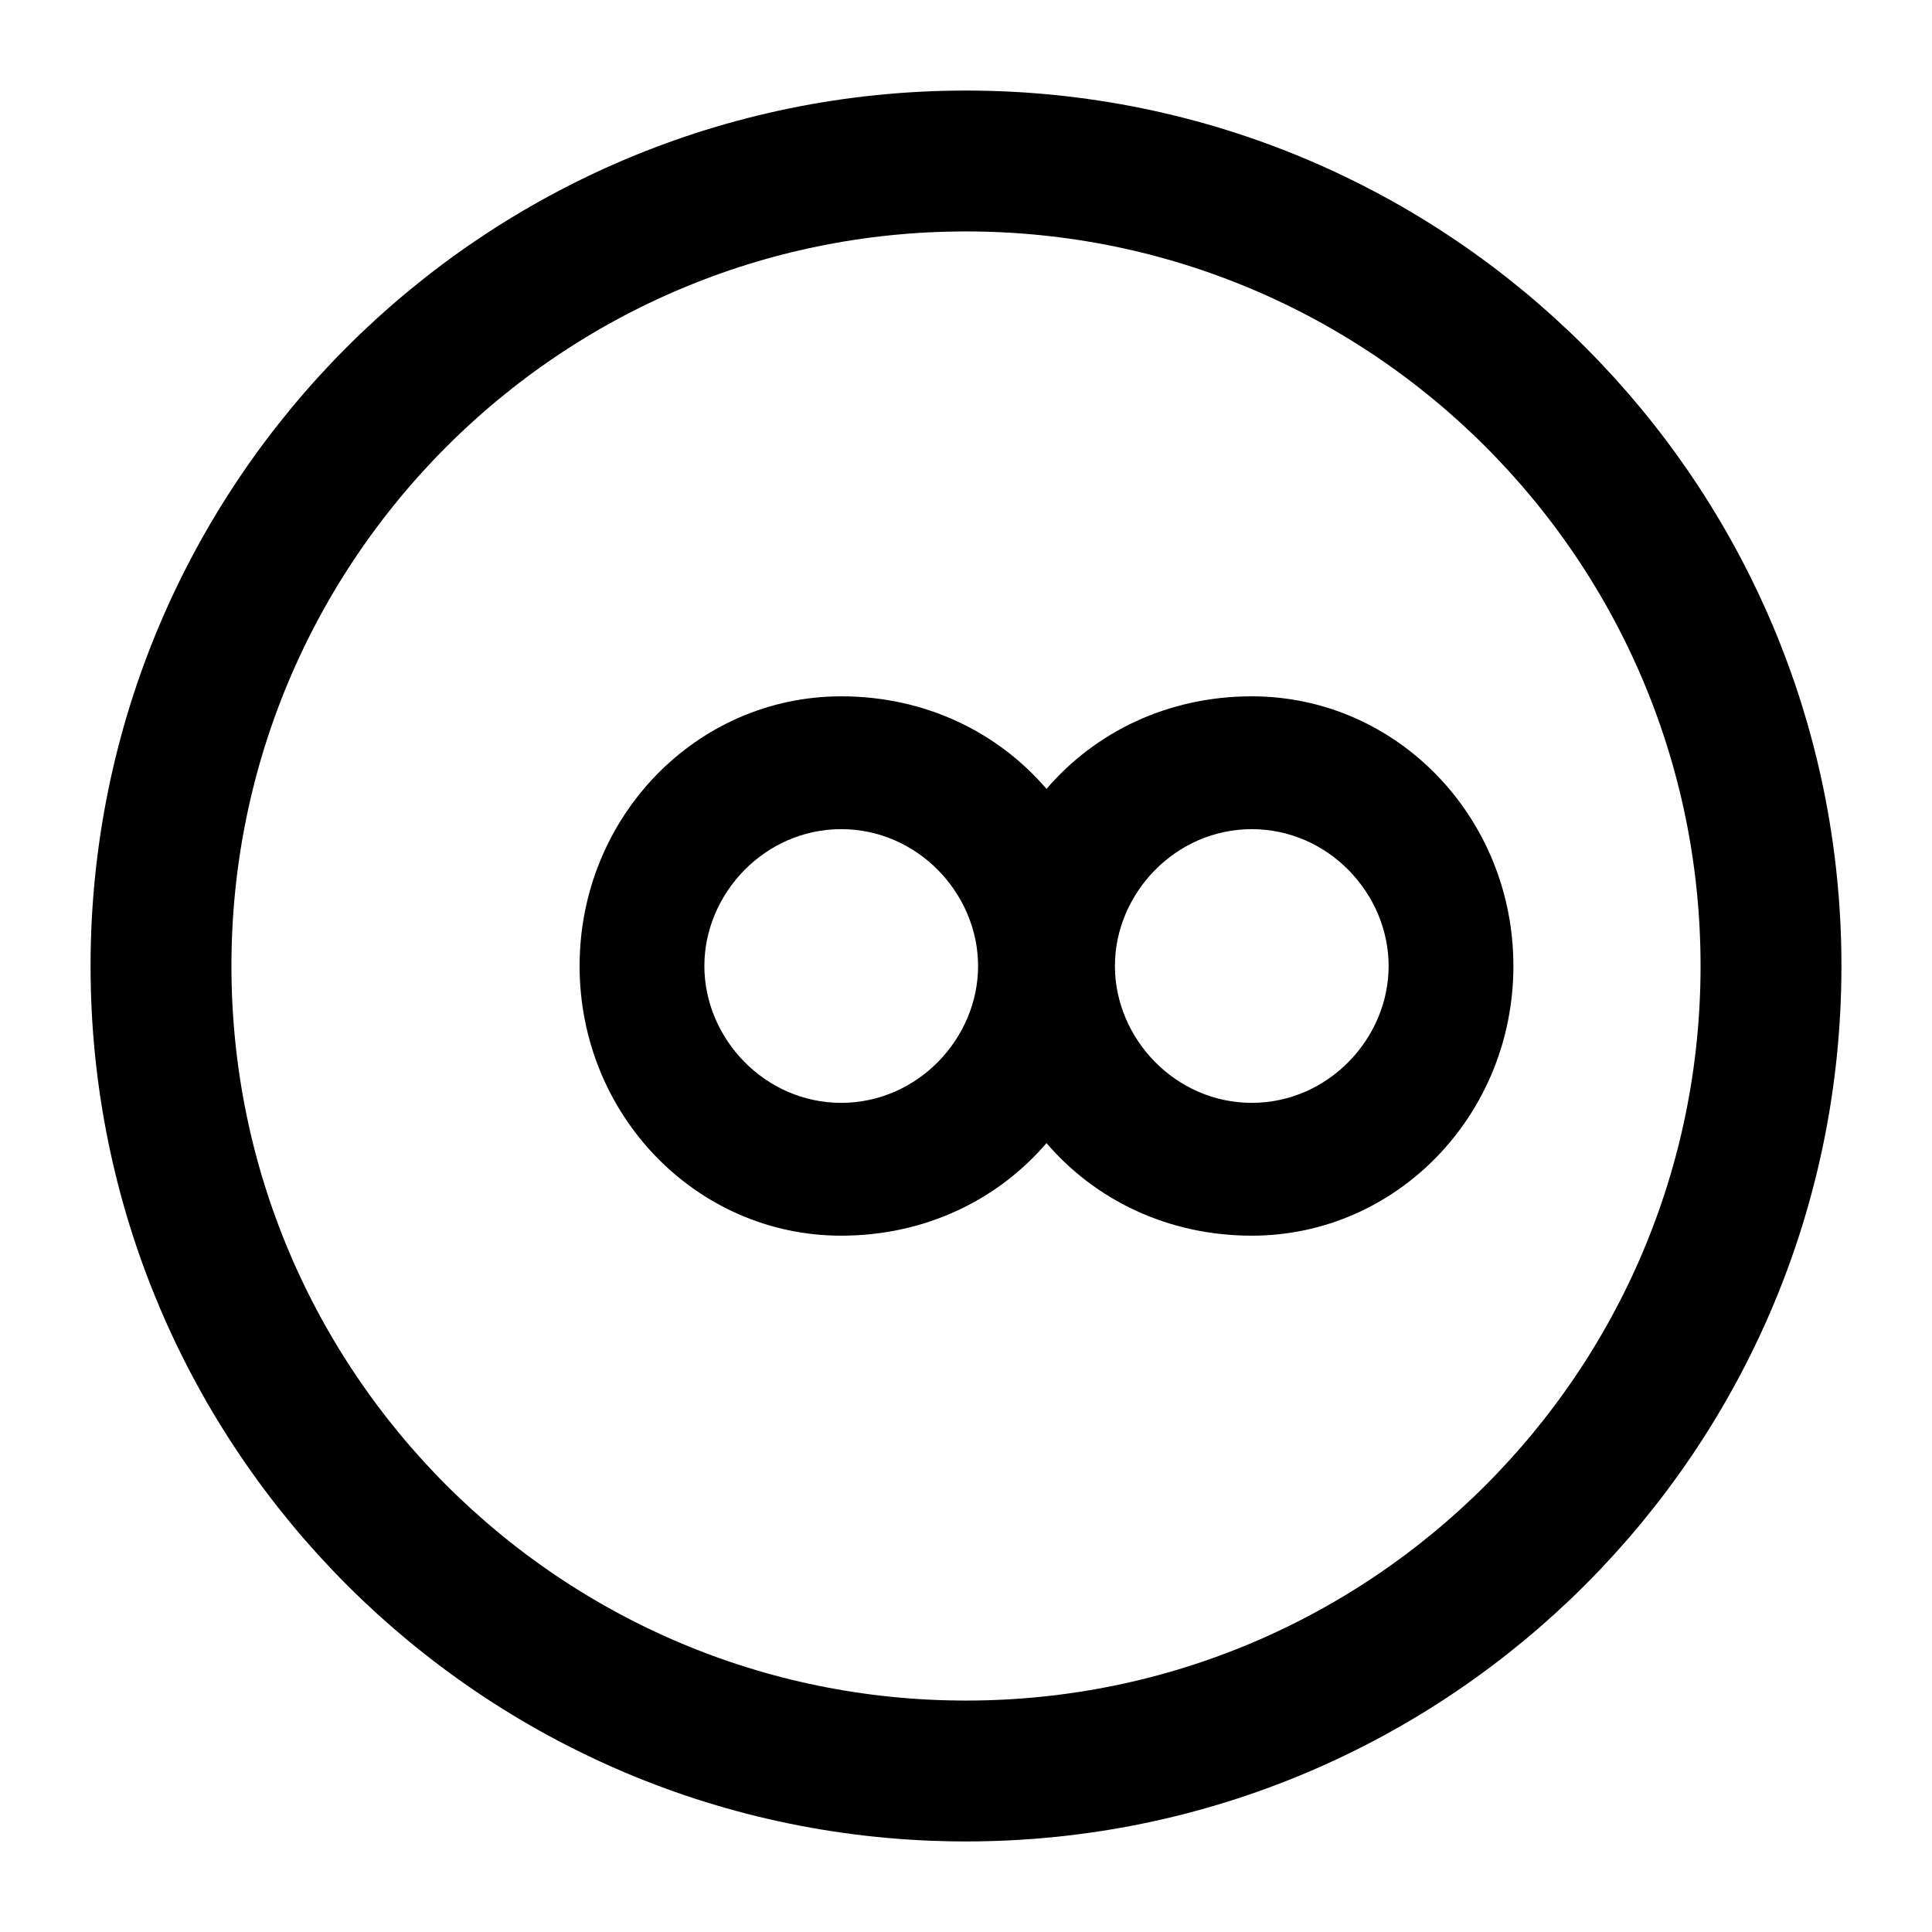
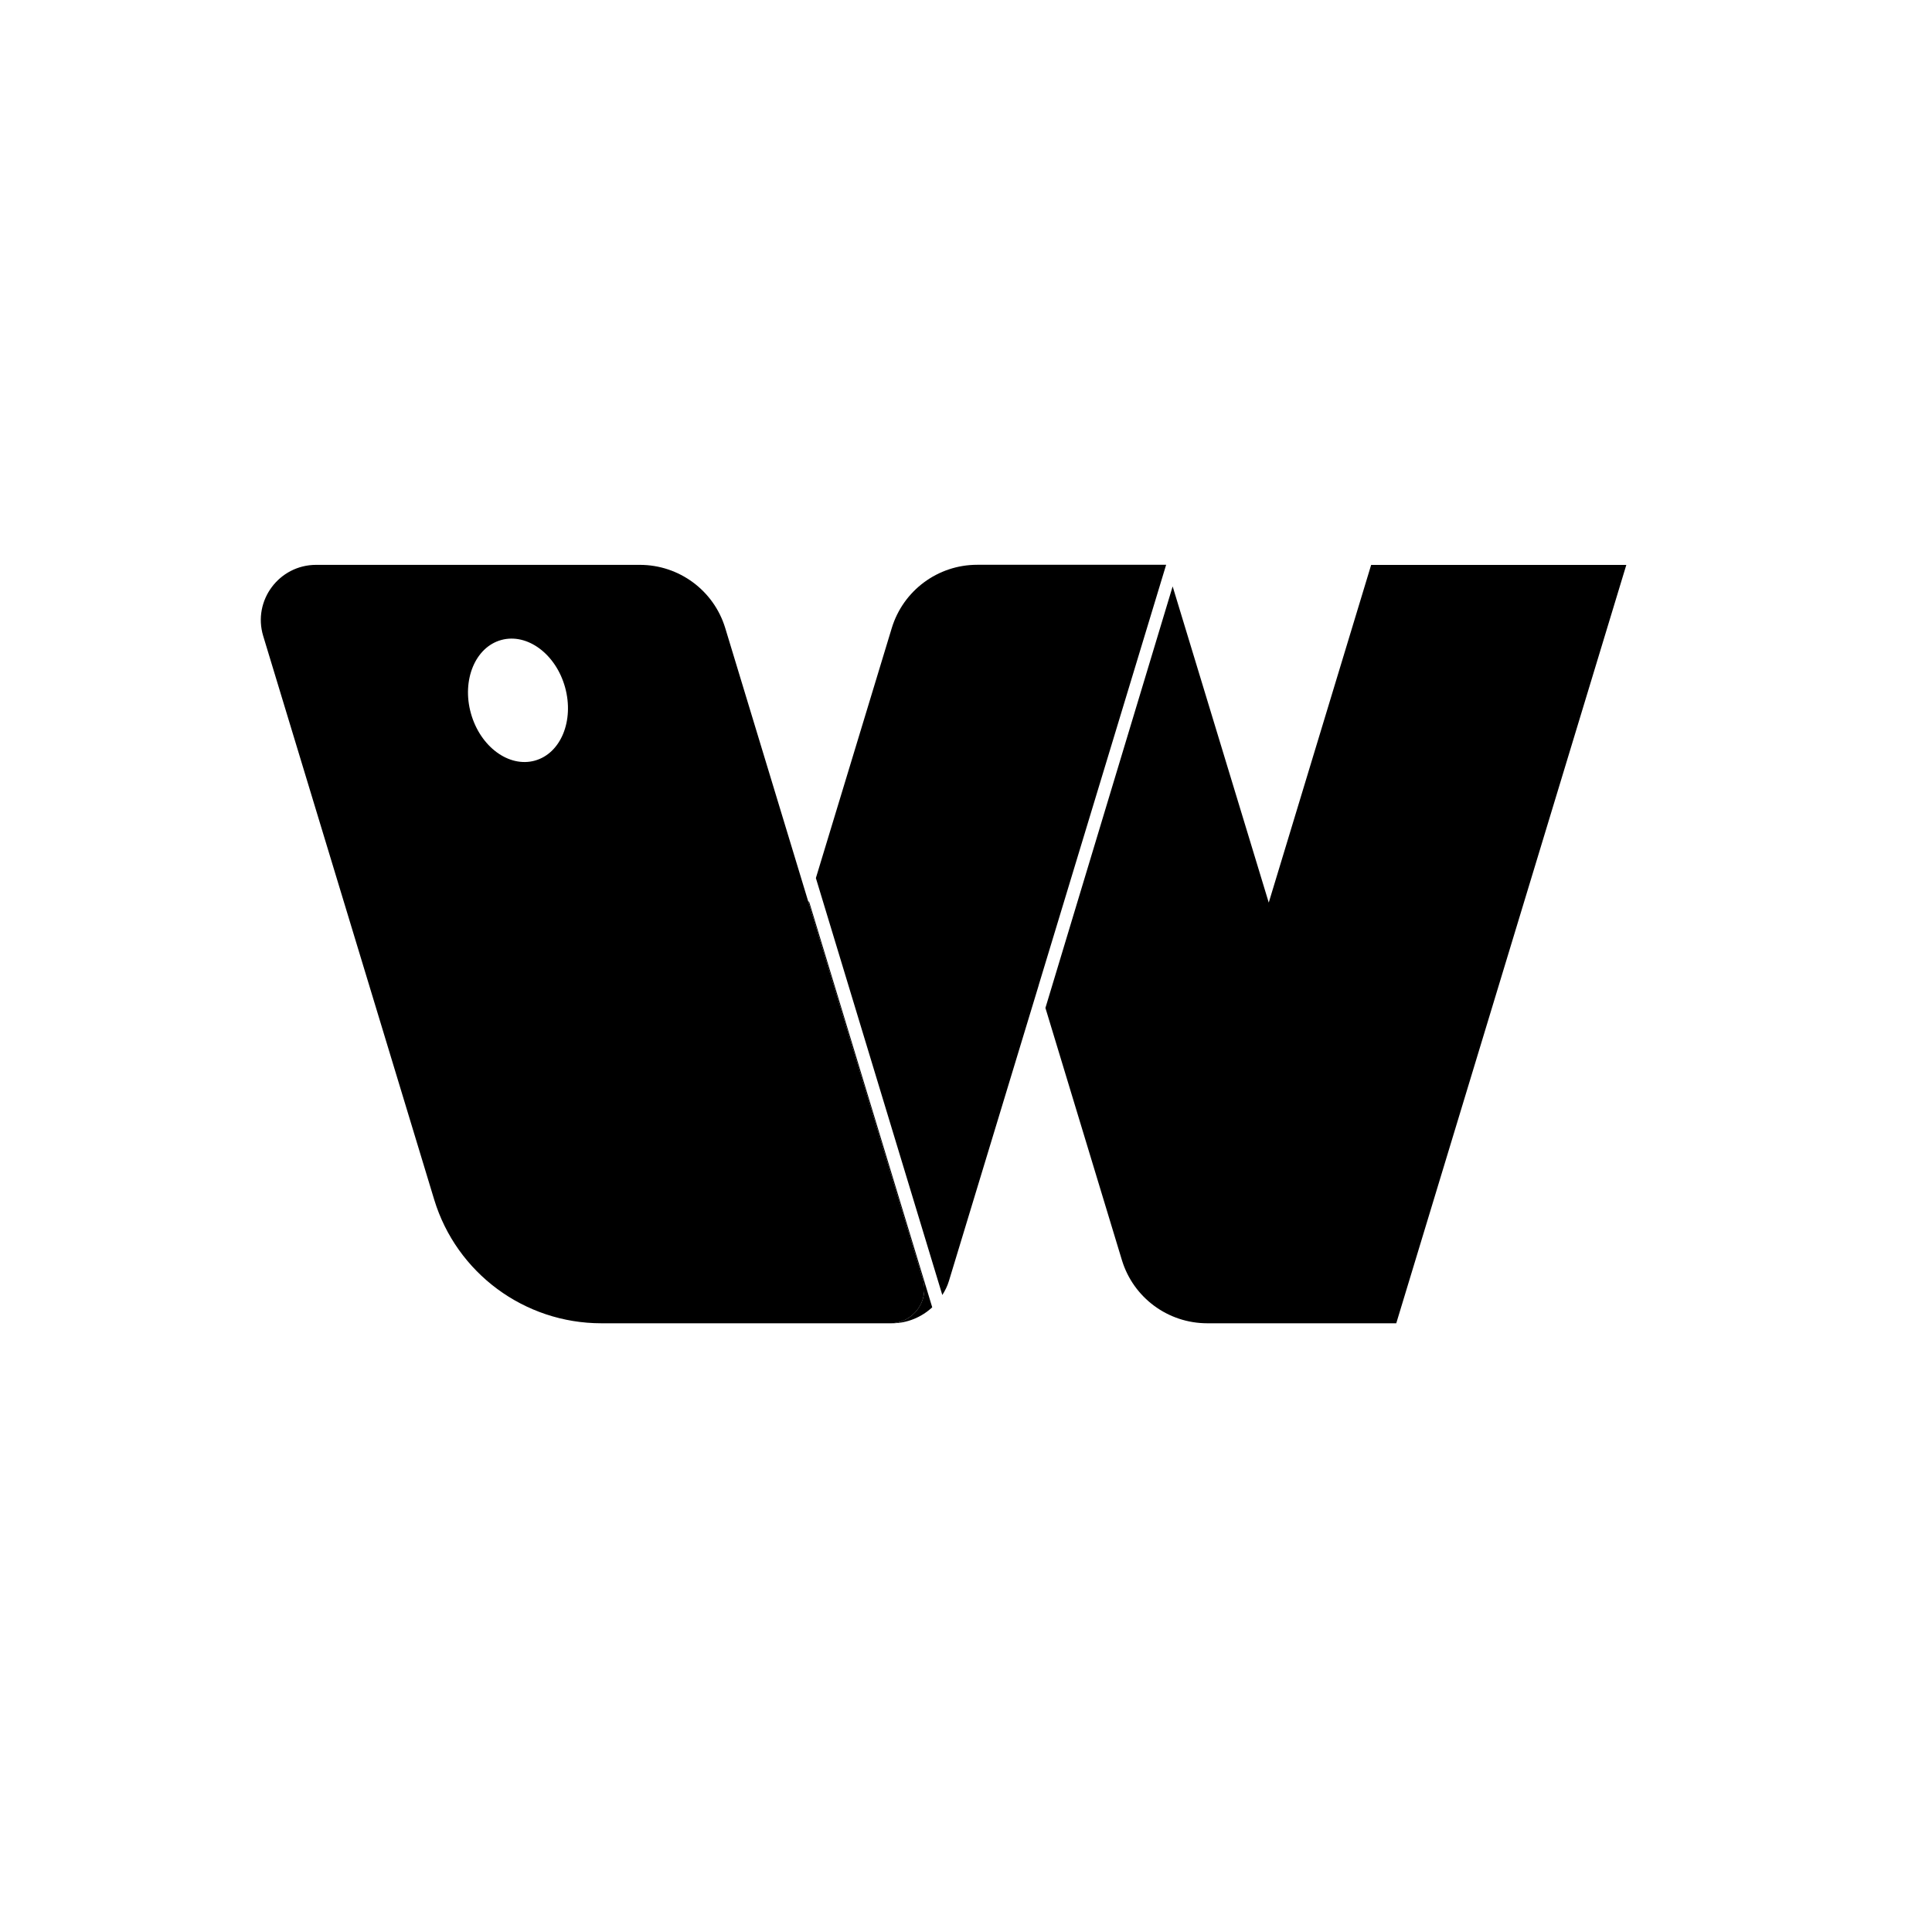
- <svg xmlns="http://www.w3.org/2000/svg" viewBox="0 0 24 24" fill="none">
-   <circle cx="12" cy="12" r="10" stroke="currentColor" stroke-width="1.75" />
-   <path fill="currentColor" d="M7.2 12c0-1.85 1.45-3.35 3.25-3.35 1.05 0 1.95.45 2.55 1.15.6-.7 1.5-1.15 2.55-1.15 1.8 0 3.25 1.5 3.25 3.35s-1.45 3.35-3.25 3.35c-1.05 0-1.95-.45-2.55-1.15-.6.7-1.5 1.15-2.55 1.15C8.65 15.35 7.2 13.85 7.2 12zm3.25-1.7c-.95 0-1.7.8-1.7 1.7s.75 1.7 1.7 1.7 1.7-.8 1.7-1.7-.75-1.7-1.7-1.7zm5.1 0c-.95 0-1.7.8-1.7 1.7s.75 1.7 1.7 1.7 1.7-.8 1.7-1.7-.75-1.7-1.7-1.7z" />
+ <svg xmlns="http://www.w3.org/2000/svg" viewBox="0 0 27 27" fill="none">
+   <path d="M12.897 17.879L11.3 12.614L10.135 8.776C9.975 8.252 9.491 7.894 8.942 7.894H4.418C3.9 7.894 3.529 8.393 3.678 8.887L6.068 16.765C6.38 17.791 7.329 18.493 8.404 18.493H12.44C12.76 18.492 12.989 18.185 12.897 17.879ZM7.474 10.63C7.111 10.73 6.711 10.435 6.581 9.969C6.451 9.504 6.642 9.044 7.005 8.944C7.369 8.844 7.768 9.14 7.897 9.605C8.026 10.072 7.837 10.53 7.474 10.63Z" fill="currentColor" />
+   <path d="M13.028 18.27C12.877 18.409 12.679 18.493 12.464 18.493H12.438C12.759 18.493 12.989 18.185 12.896 17.879L11.299 12.613L11.305 12.592L13.028 18.27ZM16.297 7.893L14.515 13.771V13.773L13.261 17.903C13.24 17.974 13.207 18.038 13.169 18.098L11.402 12.271L12.463 8.776C12.623 8.252 13.107 7.893 13.656 7.893H16.297Z" fill="currentColor" />
+   <path d="M22.728 7.895L19.513 18.493H16.872C16.323 18.493 15.839 18.136 15.679 17.611L14.61 14.086L16.388 8.195L17.731 12.614L19.162 7.895H22.728Z" fill="currentColor" />
</svg>
